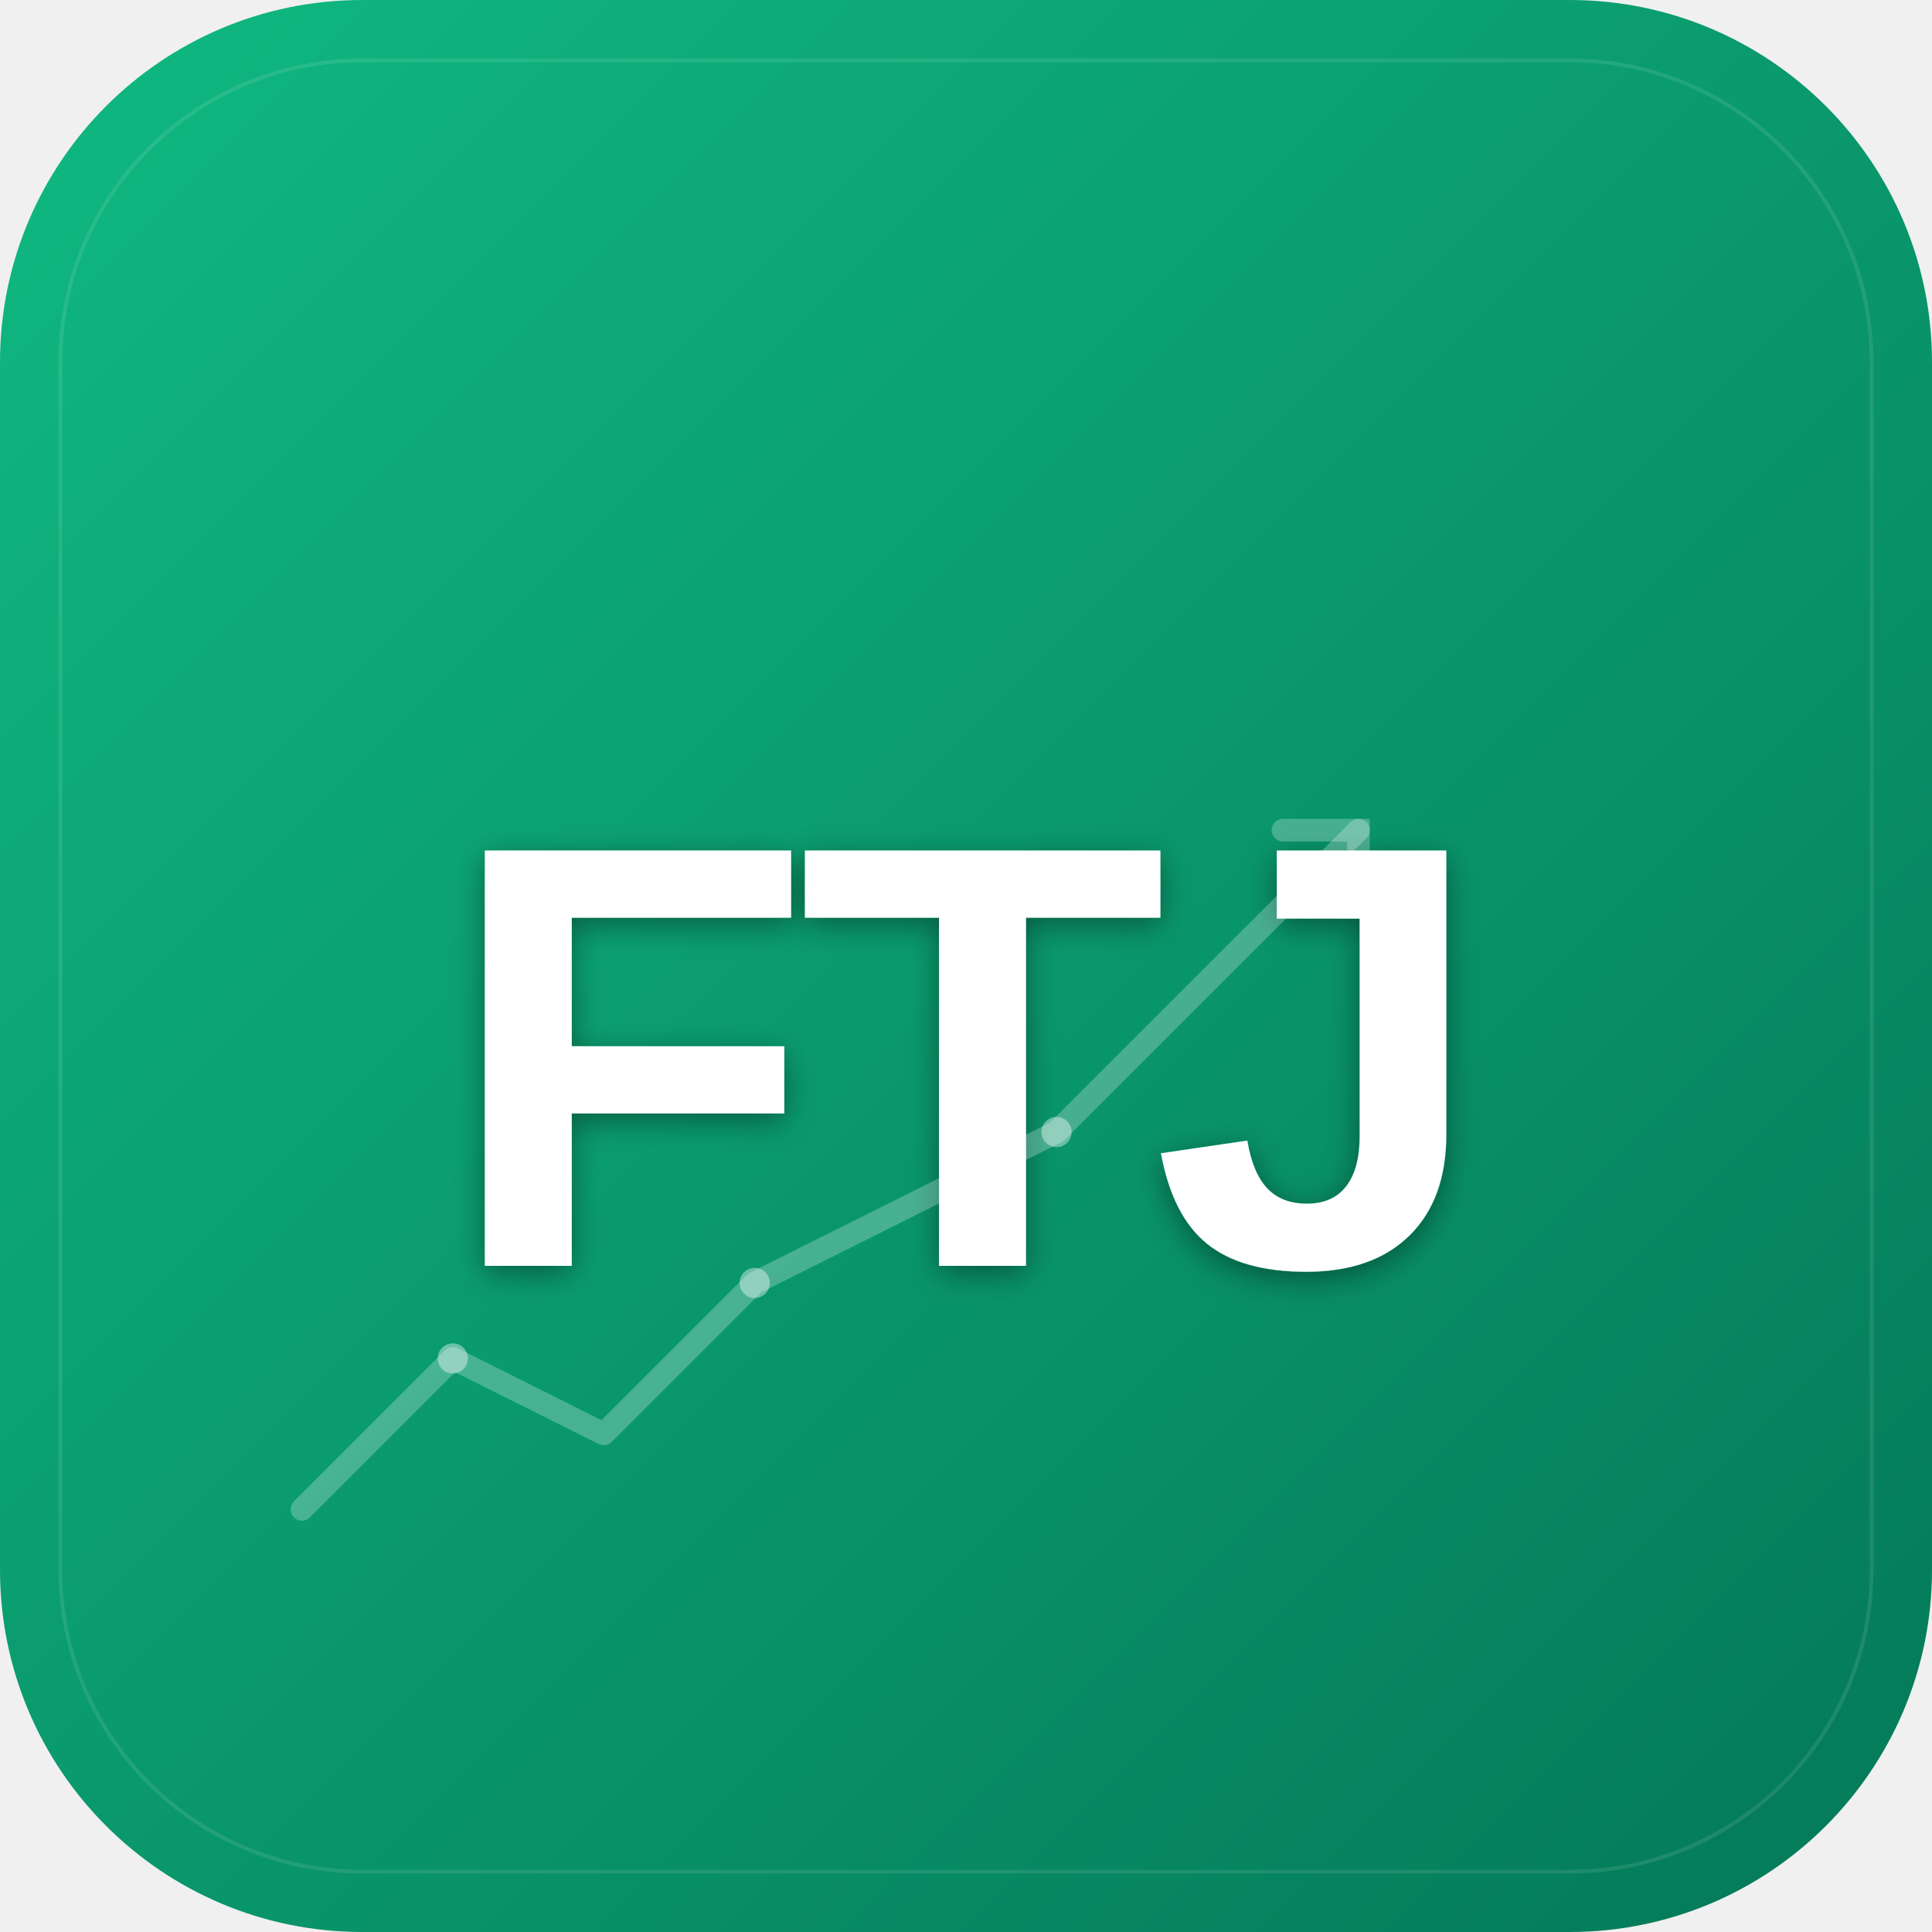
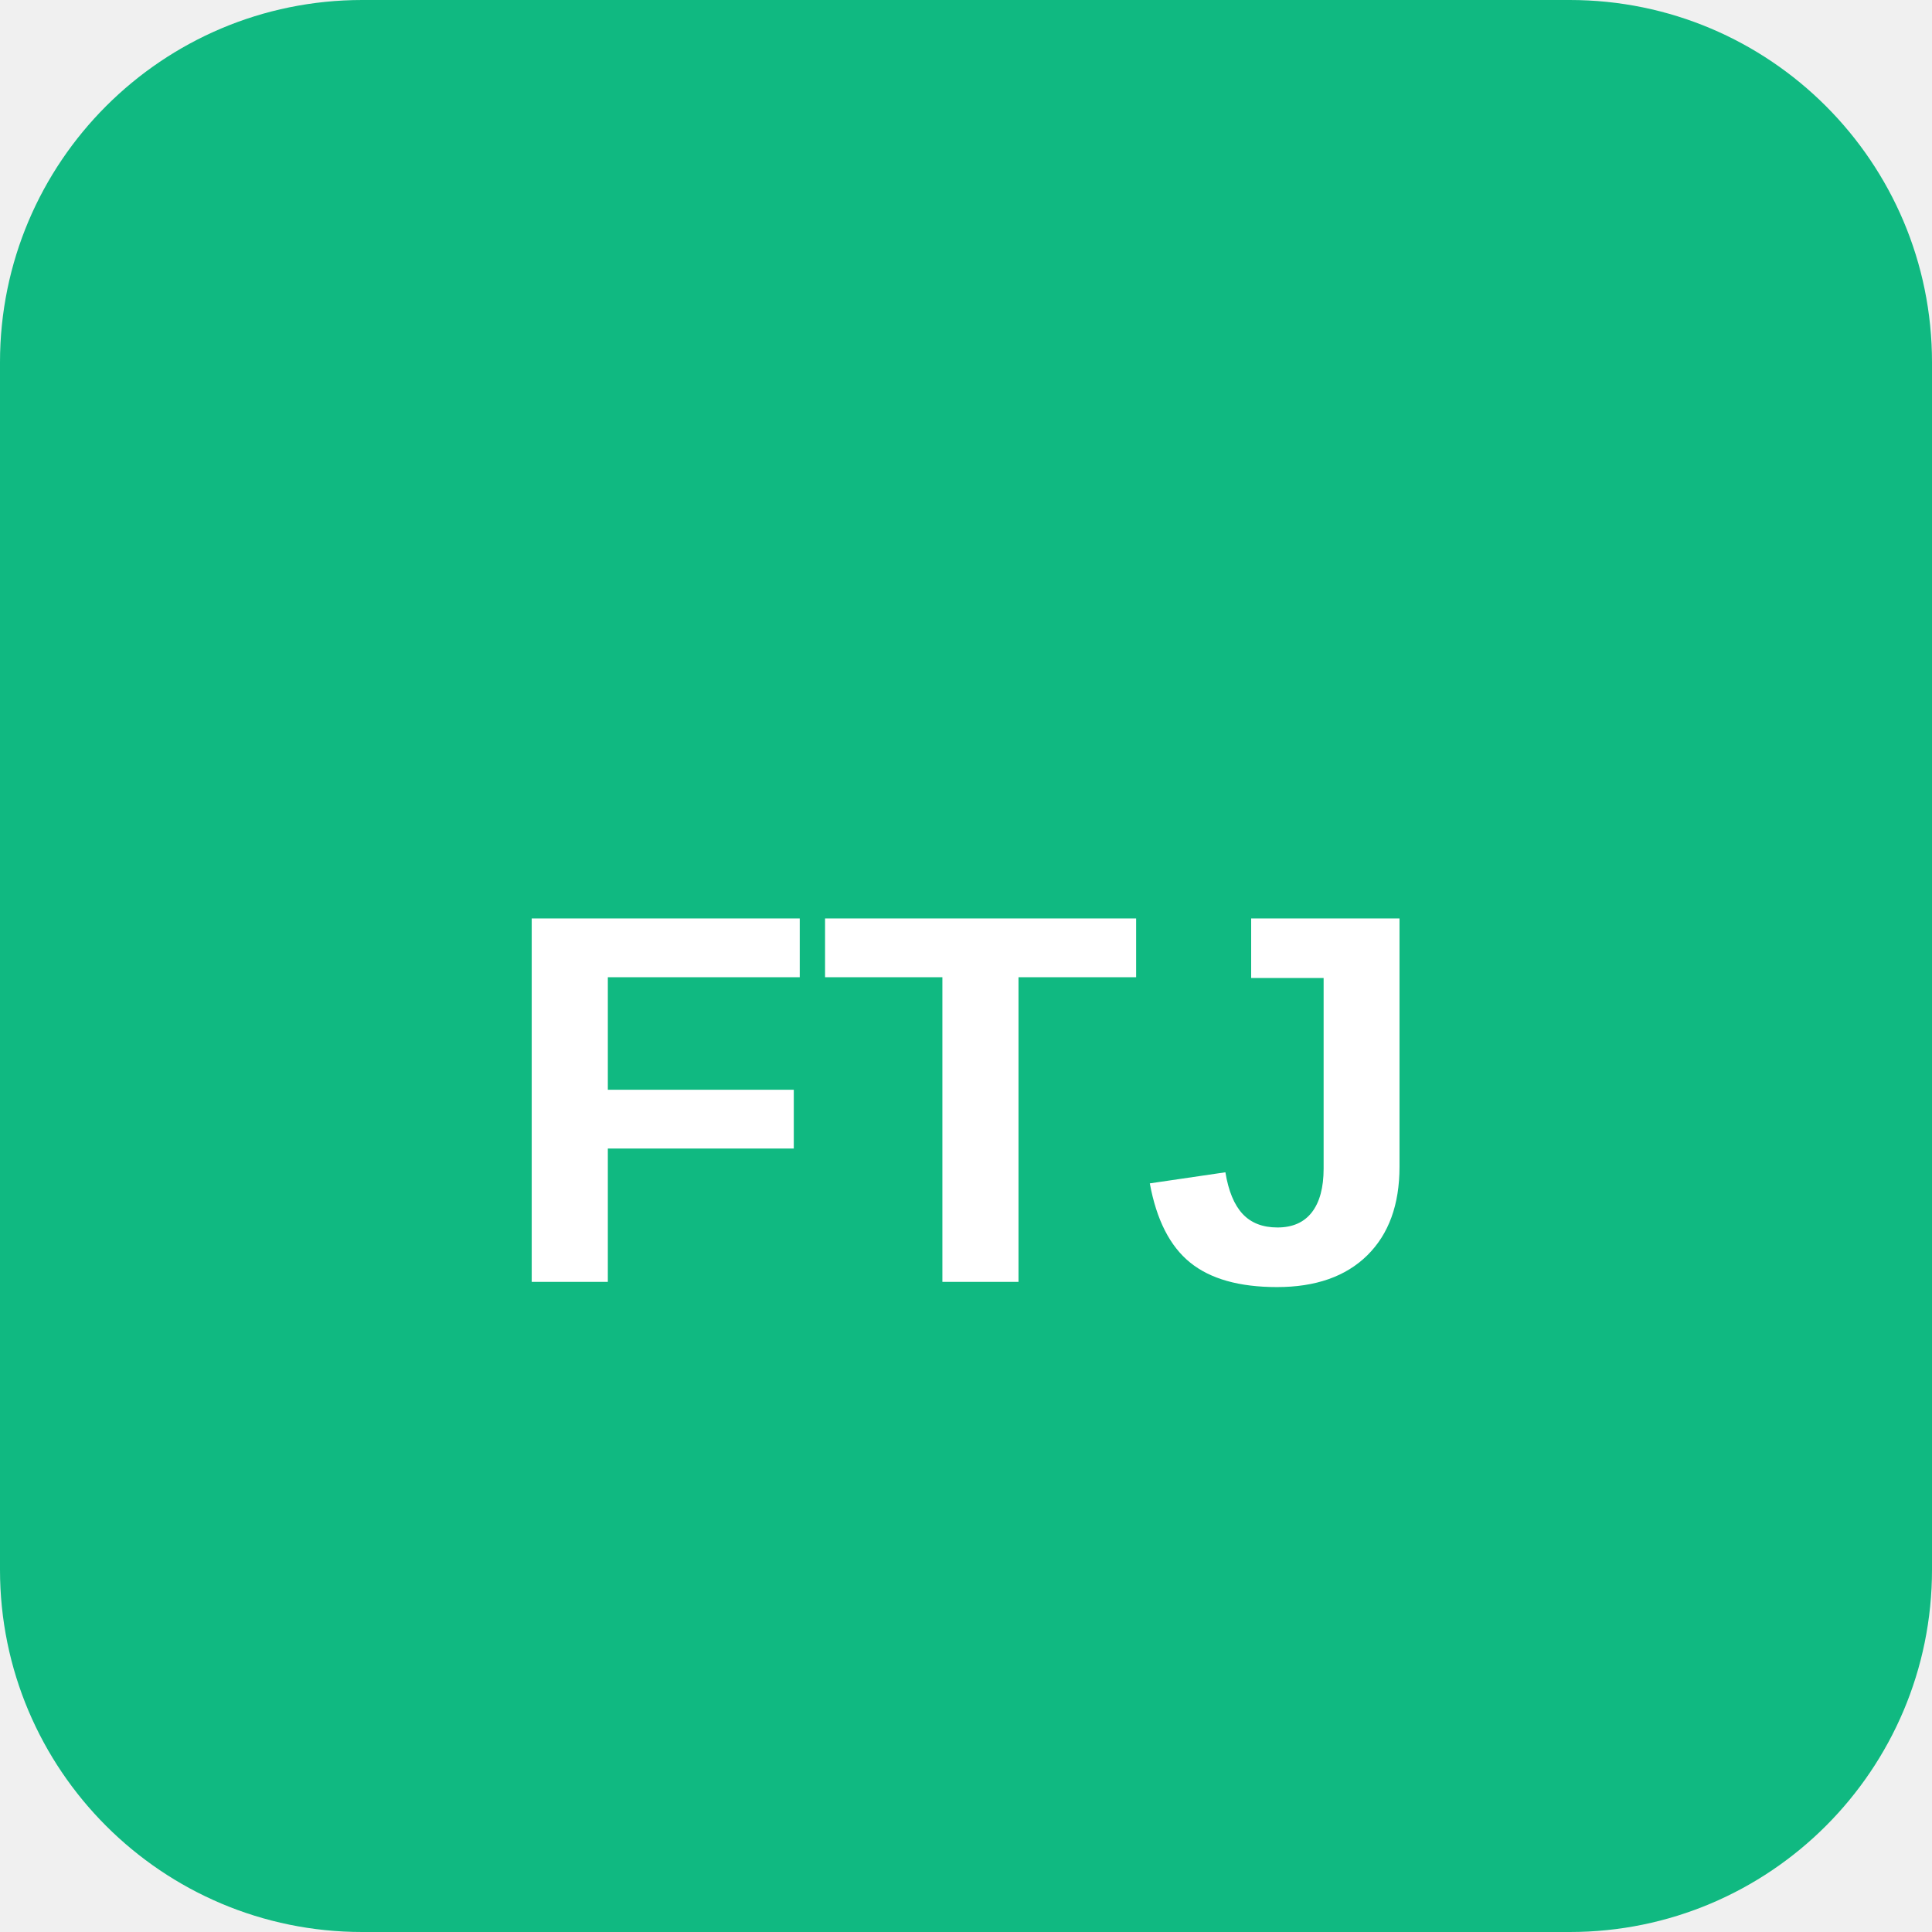
<svg xmlns="http://www.w3.org/2000/svg" width="512" height="512" viewBox="0 0 512 512">
-   <defs>
-     <linearGradient id="bg" x1="0%" y1="0%" x2="100%" y2="100%">
-       <stop offset="0%" style="stop-color:#10b981;stop-opacity:1" />
-       <stop offset="100%" style="stop-color:#047857;stop-opacity:1" />
-     </linearGradient>
-     <filter id="textShadow" x="-20%" y="-20%" width="140%" height="140%">
-       <feDropShadow dx="0" dy="2" stdDeviation="4" flood-color="#000000" flood-opacity="0.4" />
-     </filter>
-     <filter id="innerGlow" x="-50%" y="-50%" width="200%" height="200%">
-       <feGaussianBlur stdDeviation="3" result="coloredBlur" />
-       <feMerge>
-         <feMergeNode in="coloredBlur" />
-         <feMergeNode in="SourceGraphic" />
-       </feMerge>
-     </filter>
-   </defs>
-   <rect width="512" height="512" rx="96" fill="url(#bg)" />
-   <rect x="16" y="16" width="480" height="480" rx="80" fill="none" stroke="rgba(255,255,255,0.1)" stroke-width="1" />
-   <text x="256" y="280" font-family="system-ui, -apple-system, BlinkMacSystemFont, 'Segoe UI', Arial, sans-serif" font-size="160" font-weight="900" fill="#FFFFFF" text-anchor="middle" dominant-baseline="central" letter-spacing="-4px" filter="url(#textShadow)" style="text-rendering: geometricPrecision;">FTJ</text>
-   <path d="M80 400 L120 360 L160 380 L200 340 L240 320 L280 300 L320 260 L360 220" stroke="rgba(255,255,255,0.25)" stroke-width="6" stroke-linecap="round" stroke-linejoin="round" fill="none" />
-   <path d="M340 220 L360 220 L360 240" stroke="rgba(255,255,255,0.25)" stroke-width="6" stroke-linecap="round" fill="none" />
-   <circle cx="120" cy="360" r="4" fill="rgba(255,255,255,0.4)" />
-   <circle cx="200" cy="340" r="4" fill="rgba(255,255,255,0.4)" />
-   <circle cx="280" cy="300" r="4" fill="rgba(255,255,255,0.4)" />
+   <rect width="512" height="512" rx="96" fill="#10b981" />
+   <text x="256" y="300" font-family="Arial, Helvetica, sans-serif" font-size="140" font-weight="bold" fill="white" text-anchor="middle" dominant-baseline="middle">FTJ</text>
</svg>
